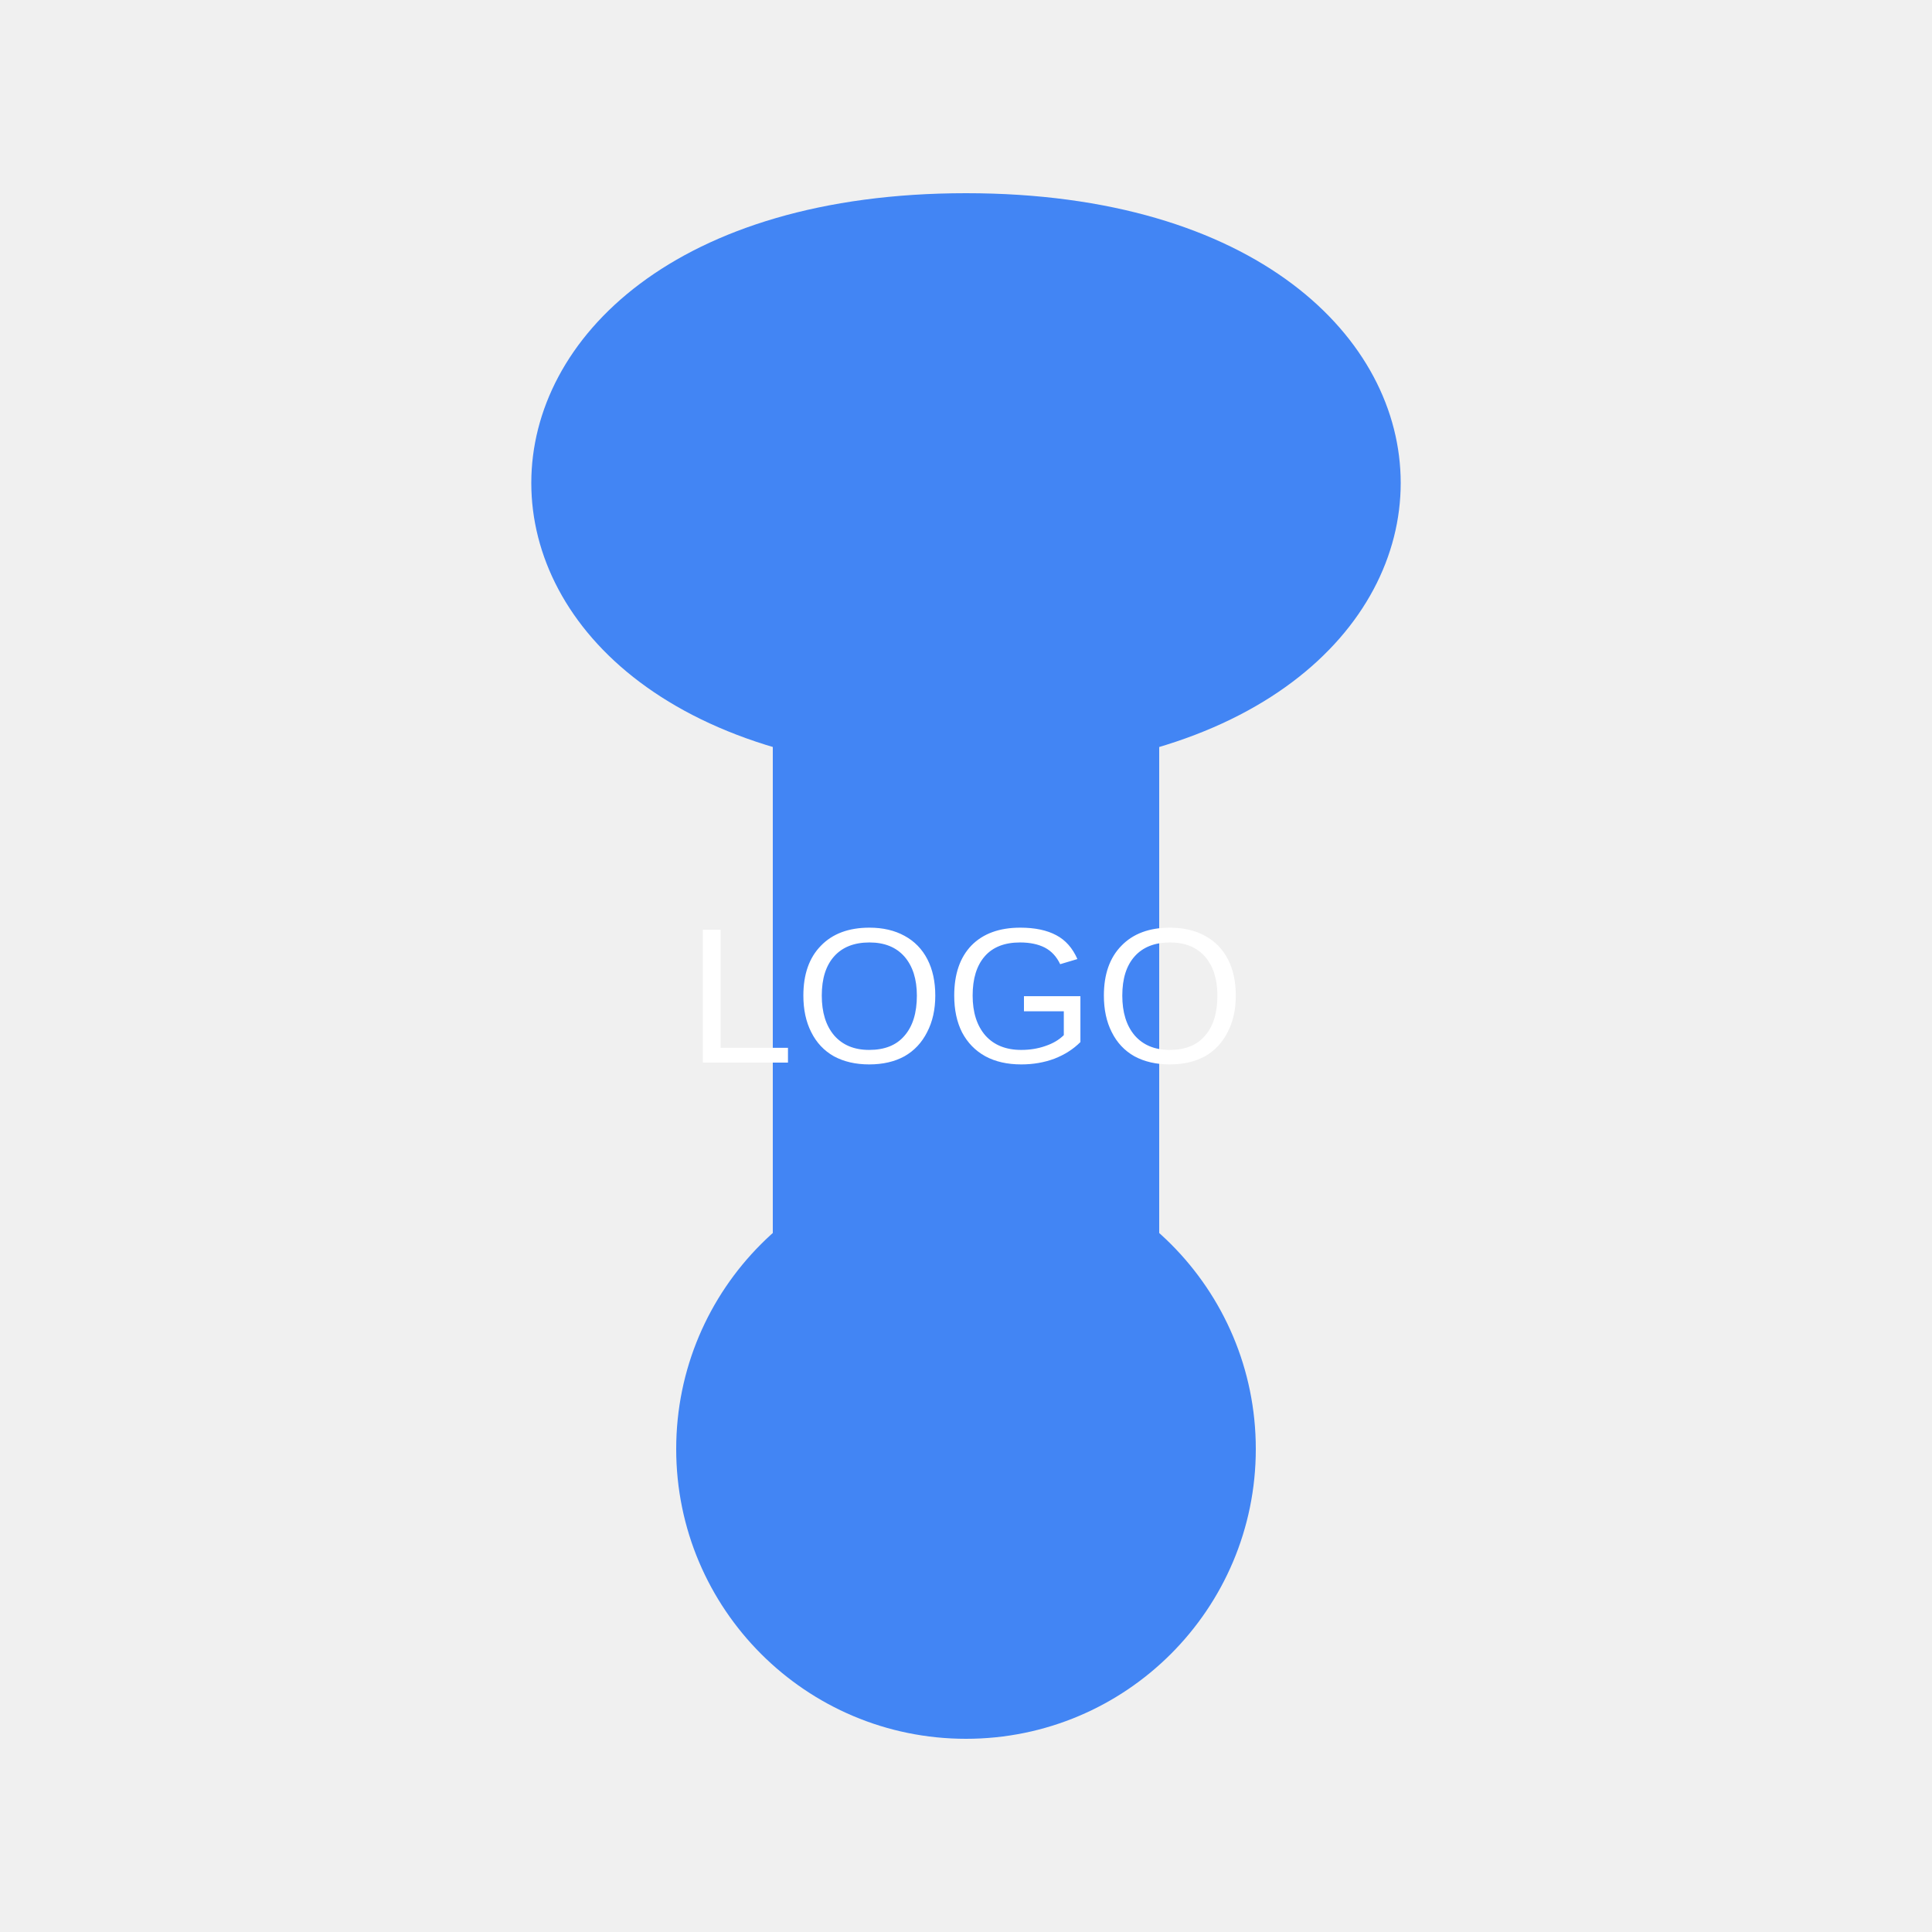
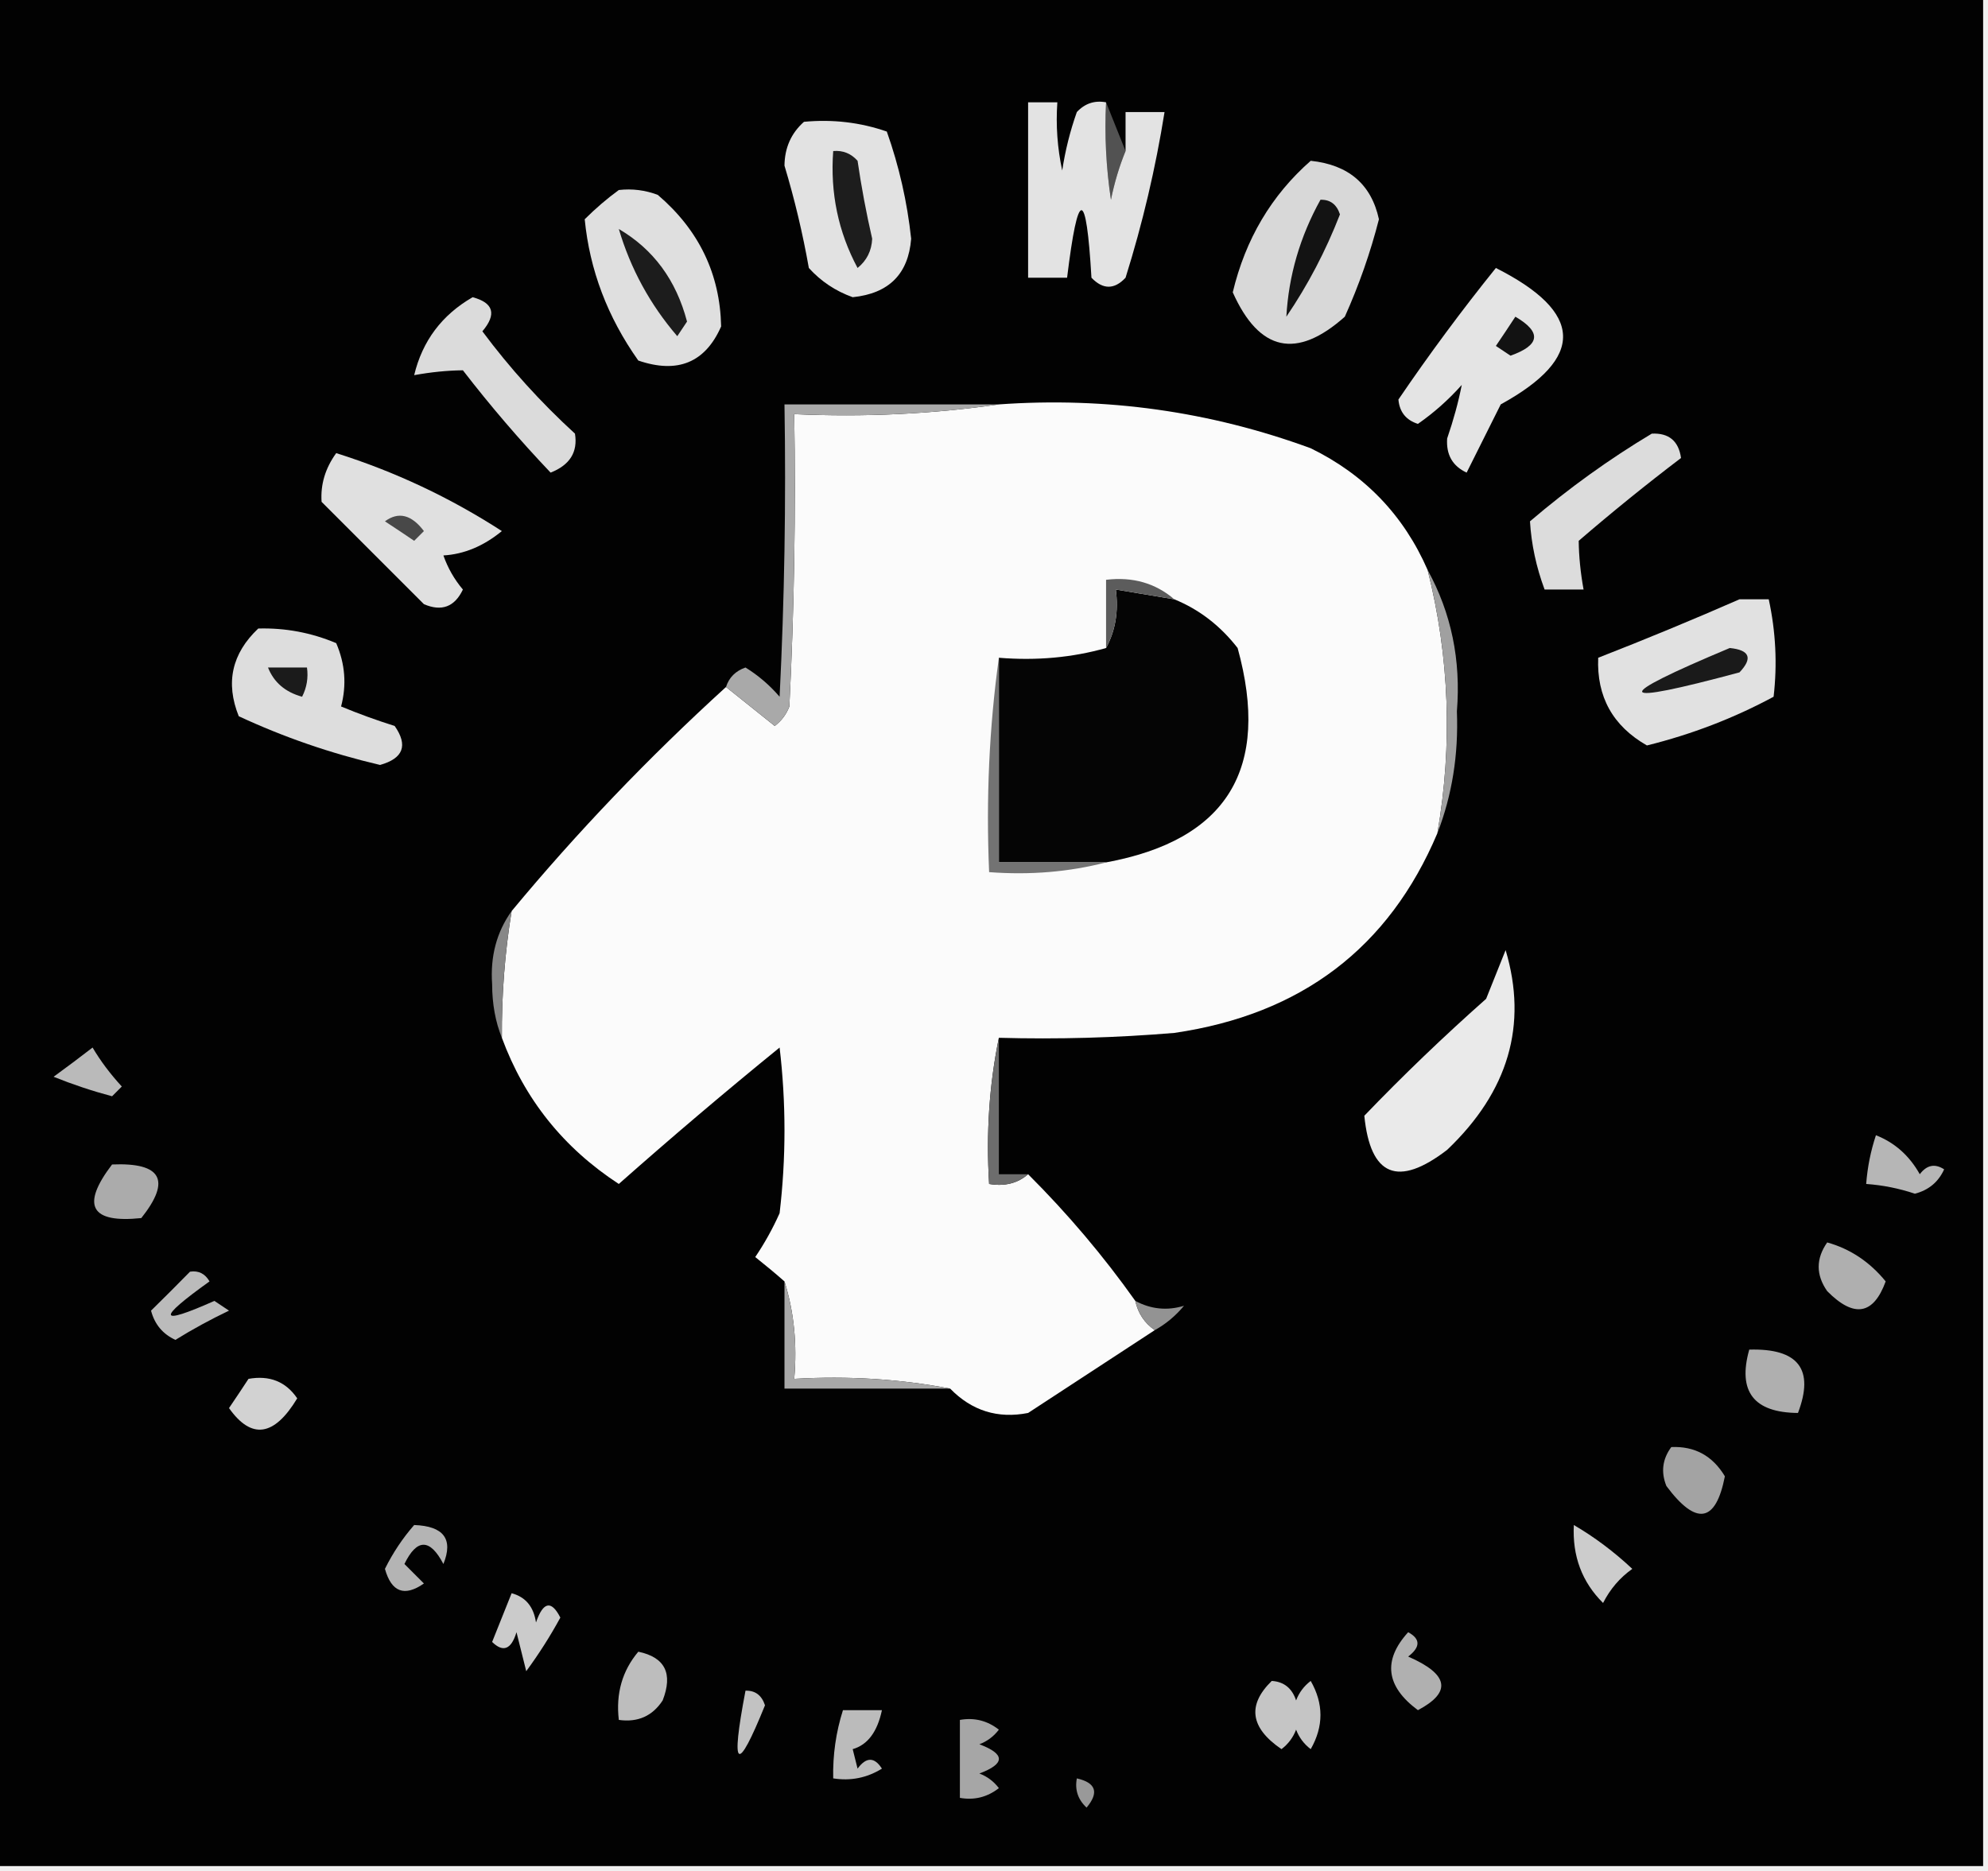
- <svg xmlns="http://www.w3.org/2000/svg" width="100" height="100" viewBox="0 0 100 100" fill="#4285F4">
-   <path d="M50 10 C 20 10, 20 40, 50 40 S 80 10, 50 10 Z" />
-   <rect x="40" y="30" width="20" height="50" />
-   <circle cx="50" cy="75" r="15" />
-   <text x="50" y="55" font-family="Arial, sans-serif" font-size="10" fill="#FFFFFF" text-anchor="middle">LOGO</text>
+ <svg xmlns="http://www.w3.org/2000/svg" version="1.1" width="204px" height="192px" style="shape-rendering:geometricPrecision; text-rendering:geometricPrecision; image-rendering:optimizeQuality; fill-rule:evenodd; clip-rule:evenodd">
+   <g>
+     <path style="opacity:1" fill="#020202" d="M -0.5,-0.5 C 67.5,-0.5 135.5,-0.5 203.5,-0.5C 203.5,63.5 203.5,127.5 203.5,191.5C 135.5,191.5 67.5,191.5 -0.5,191.5C -0.5,127.5 -0.5,63.5 -0.5,-0.5 Z" />
+   </g>
+   <g>
+     <path style="opacity:1" fill="#525252" d="M 113.5,10.5 C 114.167,12.167 114.833,13.833 115.5,15.5C 114.852,17.086 114.352,18.753 114,20.5C 113.502,17.183 113.335,13.85 113.5,10.5 Z" />
+   </g>
+   <g>
+     <path style="opacity:1" fill="#e2e2e2" d="M 82.5,12.5 C 85.448,12.223 88.281,12.556 91,13.5C 92.259,17.049 93.093,20.716 93.5,24.5C 93.214,28.119 91.214,30.119 87.5,30.5C 85.742,29.872 84.242,28.872 83,27.5C 82.371,23.948 81.538,20.448 80.5,17C 80.519,15.167 81.185,13.667 82.5,12.5 Z" />
+   </g>
+   <g>
+     <path style="opacity:1" fill="#e3e3e3" d="M 113.5,10.5 C 113.335,13.85 113.502,17.183 114,20.5C 114.352,18.753 114.852,17.086 115.5,15.5C 115.5,14.167 115.5,12.833 115.5,11.5C 116.833,11.5 118.167,11.5 119.5,11.5C 118.58,17.261 117.247,22.928 115.5,28.5C 114.349,29.731 113.183,29.731 112,28.5C 111.463,19.263 110.63,19.263 109.5,28.5C 108.167,28.5 106.833,28.5 105.5,28.5C 105.5,22.5 105.5,16.5 105.5,10.5C 106.5,10.5 107.5,10.5 108.5,10.5C 108.337,12.857 108.503,15.19 109,17.5C 109.311,15.444 109.811,13.444 110.5,11.5C 111.325,10.614 112.325,10.281 113.5,10.5 Z" />
+   </g>
+   <g>
+     <path style="opacity:1" fill="#1d1d1d" d="M 85.5,15.5 C 86.496,15.414 87.329,15.748 88,16.5C 88.392,19.188 88.892,21.855 89.5,24.5C 89.444,25.737 88.944,26.737 88,27.5C 86.015,23.794 85.182,19.794 85.5,15.5 Z" />
+   </g>
+   <g>
+     <path style="opacity:1" fill="#d8d8d8" d="M 134.5,16.5 C 138.386,16.911 140.719,18.911 141.5,22.5C 140.626,25.92 139.459,29.253 138,32.5C 133.048,36.909 129.215,36.076 126.5,30C 127.803,24.54 130.47,20.04 134.5,16.5 Z" />
+   </g>
+   <g>
+     <path style="opacity:1" fill="#dfdfdf" d="M 63.5,19.5 C 64.873,19.343 66.207,19.51 67.5,20C 71.72,23.605 73.887,28.105 74,33.5C 72.368,37.212 69.535,38.379 65.5,37C 62.343,32.545 60.51,27.712 60,22.5C 61.145,21.364 62.312,20.364 63.5,19.5 Z" />
+   </g>
+   <g>
+     <path style="opacity:1" fill="#131313" d="M 135.5,20.5 C 136.497,20.47 137.164,20.97 137.5,22C 136.042,25.752 134.208,29.252 132,32.5C 132.235,28.289 133.401,24.289 135.5,20.5 Z" />
+   </g>
+   <g>
+     <path style="opacity:1" fill="#1c1c1c" d="M 63.5,23.5 C 67.051,25.58 69.385,28.747 70.5,33C 70.167,33.5 69.833,34 69.5,34.5C 66.709,31.251 64.709,27.584 63.5,23.5 Z" />
+   </g>
+   <g>
+     <path style="opacity:1" fill="#dbdbdb" d="M 48.5,30.5 C 50.652,31.077 50.985,32.243 49.5,34C 52.316,37.783 55.483,41.283 59,44.5C 59.309,46.391 58.475,47.725 56.5,48.5C 53.313,45.147 50.313,41.647 47.5,38C 45.892,38.019 44.226,38.185 42.5,38.5C 43.345,34.985 45.345,32.319 48.5,30.5 Z" />
+   </g>
+   <g>
+     <path style="opacity:1" fill="#e4e4e4" d="M 153.5,27.5 C 162.524,32.056 162.69,36.722 154,41.5C 152.829,43.842 151.662,46.176 150.5,48.5C 149.054,47.829 148.388,46.662 148.5,45C 149.156,43.091 149.656,41.258 150,39.5C 148.649,41.019 147.149,42.352 145.5,43.5C 144.28,43.113 143.613,42.28 143.5,41C 146.675,36.333 150.009,31.833 153.5,27.5 Z" />
+   </g>
+   <g>
+     <path style="opacity:1" fill="#121212" d="M 155.5,32.5 C 158.218,34.088 158.052,35.421 155,36.5C 154.5,36.167 154,35.833 153.5,35.5C 154.193,34.482 154.859,33.482 155.5,32.5 Z" />
+   </g>
+   <g>
+     <path style="opacity:1" fill="#fbfbfb" d="M 102.5,41.5 C 113.518,40.717 124.185,42.217 134.5,46C 140.051,48.717 144.051,52.883 146.5,58.5C 148.738,67.408 149.071,76.408 147.5,85.5C 142.526,97.272 133.526,104.105 120.5,106C 114.509,106.499 108.509,106.666 102.5,106.5C 101.513,111.305 101.179,116.305 101.5,121.5C 103.099,121.768 104.432,121.434 105.5,120.5C 109.569,124.563 113.236,128.896 116.5,133.5C 116.782,134.778 117.449,135.778 118.5,136.5C 114.195,139.323 109.862,142.156 105.5,145C 102.389,145.612 99.723,144.779 97.5,142.5C 92.359,141.512 87.026,141.179 81.5,141.5C 81.813,137.958 81.479,134.625 80.5,131.5C 79.571,130.685 78.571,129.852 77.5,129C 78.46,127.581 79.293,126.081 80,124.5C 80.667,118.833 80.667,113.167 80,107.5C 74.407,112.048 68.907,116.715 63.5,121.5C 57.823,117.798 53.823,112.798 51.5,106.5C 51.467,102.131 51.8,97.798 52.5,93.5C 59.191,85.43 66.524,77.764 74.5,70.5C 76.148,71.81 77.814,73.143 79.5,74.5C 80.192,73.975 80.692,73.308 81,72.5C 81.5,62.506 81.666,52.506 81.5,42.5C 88.687,42.825 95.687,42.491 102.5,41.5 Z" />
+   </g>
+   <g>
+     <path style="opacity:1" fill="#a9a9a9" d="M 102.5,41.5 C 95.687,42.491 88.687,42.825 81.5,42.5C 81.666,52.506 81.5,62.506 81,72.5C 80.692,73.308 80.192,73.975 79.5,74.5C 77.814,73.143 76.148,71.81 74.5,70.5C 74.811,69.522 75.478,68.856 76.5,68.5C 77.814,69.313 78.981,70.313 80,71.5C 80.5,61.506 80.666,51.506 80.5,41.5C 87.833,41.5 95.167,41.5 102.5,41.5 Z" />
+   </g>
+   <g>
+     <path style="opacity:1" fill="#dcdcdc" d="M 169.5,44.5 C 171.252,44.418 172.252,45.251 172.5,47C 168.94,49.705 165.44,52.538 162,55.5C 162.019,57.108 162.185,58.774 162.5,60.5C 161.167,60.5 159.833,60.5 158.5,60.5C 157.64,58.184 157.14,55.851 157,53.5C 160.969,50.111 165.136,47.111 169.5,44.5 Z" />
+   </g>
+   <g>
+     <path style="opacity:1" fill="#e0e0e0" d="M 34.5,46.5 C 40.518,48.396 46.185,51.063 51.5,54.5C 49.618,56.043 47.618,56.877 45.5,57C 45.95,58.285 46.617,59.452 47.5,60.5C 46.652,62.283 45.319,62.783 43.5,62C 40,58.5 36.5,55 33,51.5C 32.878,49.718 33.378,48.052 34.5,46.5 Z" />
+   </g>
+   <g>
+     <path style="opacity:1" fill="#484848" d="M 39.5,53.5 C 40.892,52.478 42.225,52.811 43.5,54.5C 43.167,54.833 42.833,55.167 42.5,55.5C 41.482,54.807 40.482,54.141 39.5,53.5 Z" />
+   </g>
+   <g>
+     <path style="opacity:1" fill="#050505" d="M 120.5,61.5 C 123.056,62.543 125.223,64.21 127,66.5C 130.416,78.884 125.916,86.217 113.5,88.5C 109.833,88.5 106.167,88.5 102.5,88.5C 102.5,81.5 102.5,74.5 102.5,67.5C 106.371,67.815 110.038,67.482 113.5,66.5C 114.461,64.735 114.795,62.735 114.5,60.5C 116.5,60.833 118.5,61.167 120.5,61.5 Z" />
+   </g>
+   <g>
+     <path style="opacity:1" fill="#5c5c5c" d="M 120.5,61.5 C 118.5,61.167 116.5,60.833 114.5,60.5C 114.795,62.735 114.461,64.735 113.5,66.5C 113.5,64.167 113.5,61.833 113.5,59.5C 116.228,59.171 118.562,59.837 120.5,61.5 Z" />
+   </g>
+   <g>
+     <path style="opacity:1" fill="#dddddd" d="M 26.5,64.5 C 29.271,64.421 31.937,64.921 34.5,66C 35.418,68.133 35.584,70.3 35,72.5C 36.785,73.24 38.618,73.907 40.5,74.5C 41.89,76.495 41.39,77.828 39,78.5C 33.946,77.316 29.113,75.649 24.5,73.5C 23.12,70.067 23.787,67.067 26.5,64.5 Z" />
+   </g>
+   <g>
+     <path style="opacity:1" fill="#e1e1e1" d="M 178.5,61.5 C 179.5,61.5 180.5,61.5 181.5,61.5C 182.221,64.817 182.388,68.151 182,71.5C 177.933,73.694 173.6,75.36 169,76.5C 165.501,74.5 163.834,71.5 164,67.5C 168.954,65.566 173.787,63.566 178.5,61.5 Z" />
+   </g>
+   <g>
+     <path style="opacity:1" fill="#1b1b1b" d="M 27.5,68.5 C 28.833,68.5 30.167,68.5 31.5,68.5C 31.649,69.552 31.483,70.552 31,71.5C 29.271,71.026 28.105,70.026 27.5,68.5 Z" />
+   </g>
+   <g>
+     <path style="opacity:1" fill="#737373" d="M 102.5,67.5 C 102.5,74.5 102.5,81.5 102.5,88.5C 106.167,88.5 109.833,88.5 113.5,88.5C 109.702,89.483 105.702,89.817 101.5,89.5C 101.175,81.981 101.508,74.648 102.5,67.5 Z" />
+   </g>
+   <g>
+     <path style="opacity:1" fill="#1a1a1a" d="M 177.5,66.5 C 179.549,66.706 179.883,67.539 178.5,69C 165.518,72.498 165.185,71.664 177.5,66.5 Z" />
+   </g>
+   <g>
+     <path style="opacity:1" fill="#a0a0a0" d="M 146.5,58.5 C 148.924,62.91 149.924,67.743 149.5,73C 149.674,77.442 149.007,81.609 147.5,85.5C 149.071,76.408 148.738,67.408 146.5,58.5 Z" />
+   </g>
+   <g>
+     <path style="opacity:1" fill="#878787" d="M 52.5,93.5 C 51.8,97.798 51.467,102.131 51.5,106.5C 50.839,104.866 50.506,103.033 50.5,101C 50.3,98.135 50.967,95.635 52.5,93.5 Z" />
+   </g>
+   <g>
+     <path style="opacity:1" fill="#eaeaea" d="M 154.5,97.5 C 156.789,105.18 154.789,112.013 148.5,118C 143.451,121.877 140.618,120.71 140,114.5C 143.962,110.373 148.129,106.373 152.5,102.5C 153.174,100.805 153.841,99.138 154.5,97.5 Z" />
+   </g>
+   <g>
+     <path style="opacity:1" fill="#6d6d6d" d="M 102.5,106.5 C 102.5,111.167 102.5,115.833 102.5,120.5C 103.5,120.5 104.5,120.5 105.5,120.5C 104.432,121.434 103.099,121.768 101.5,121.5C 101.179,116.305 101.513,111.305 102.5,106.5 Z" />
+   </g>
+   <g>
+     <path style="opacity:1" fill="#bababa" d="M 9.5,107.5 C 10.306,108.868 11.306,110.201 12.5,111.5C 12.167,111.833 11.833,112.167 11.5,112.5C 9.465,111.959 7.465,111.292 5.5,110.5C 6.901,109.479 8.235,108.479 9.5,107.5 Z" />
+   </g>
+   <g>
+     <path style="opacity:1" fill="#b6b6b6" d="M 192.5,116.5 C 194.431,117.259 195.931,118.593 197,120.5C 197.718,119.549 198.551,119.383 199.5,120C 198.91,121.299 197.91,122.132 196.5,122.5C 194.865,121.954 193.199,121.62 191.5,121.5C 191.629,119.784 191.962,118.117 192.5,116.5 Z" />
+   </g>
+   <g>
+     <path style="opacity:1" fill="#ababab" d="M 11.5,119.5 C 16.587,119.284 17.587,121.118 14.5,125C 9.289,125.546 8.289,123.713 11.5,119.5 Z" />
+   </g>
+   <g>
+     <path style="opacity:1" fill="#afafaf" d="M 187.5,127.5 C 189.867,128.164 191.867,129.497 193.5,131.5C 192.245,134.94 190.245,135.273 187.5,132.5C 186.334,130.833 186.334,129.166 187.5,127.5 Z" />
+   </g>
+   <g>
+     <path style="opacity:1" fill="#939393" d="M 116.5,133.5 C 118.106,134.359 119.773,134.526 121.5,134C 120.627,135.045 119.627,135.878 118.5,136.5C 117.449,135.778 116.782,134.778 116.5,133.5 Z" />
+   </g>
+   <g>
+     <path style="opacity:1" fill="#bbbbbb" d="M 19.5,130.5 C 20.376,130.369 21.043,130.702 21.5,131.5C 16.047,135.404 16.214,136.07 22,133.5C 22.5,133.833 23,134.167 23.5,134.5C 21.596,135.409 19.762,136.409 18,137.5C 16.699,136.902 15.866,135.902 15.5,134.5C 16.866,133.16 18.2,131.827 19.5,130.5 Z" />
+   </g>
+   <g>
+     <path style="opacity:1" fill="#a8a8a8" d="M 80.5,131.5 C 81.479,134.625 81.813,137.958 81.5,141.5C 87.026,141.179 92.359,141.512 97.5,142.5C 91.833,142.5 86.167,142.5 80.5,142.5C 80.5,138.833 80.5,135.167 80.5,131.5 Z" />
+   </g>
+   <g>
+     <path style="opacity:1" fill="#afafaf" d="M 179.5,138.5 C 184.541,138.353 186.207,140.519 184.5,145C 179.959,144.965 178.292,142.798 179.5,138.5 Z" />
+   </g>
+   <g>
+     <path style="opacity:1" fill="#d2d2d2" d="M 25.5,141.5 C 27.665,141.116 29.331,141.783 30.5,143.5C 28.136,147.421 25.802,147.754 23.5,144.5C 24.192,143.482 24.859,142.482 25.5,141.5 Z" />
+   </g>
+   <g>
+     <path style="opacity:1" fill="#a3a3a3" d="M 171.5,148.5 C 173.903,148.393 175.736,149.393 177,151.5C 176.067,156.272 174.067,156.606 171,152.5C 170.421,151.072 170.588,149.738 171.5,148.5 Z" />
+   </g>
+   <g>
+     <path style="opacity:1" fill="#cccccc" d="M 161.5,156.5 C 163.619,157.738 165.619,159.238 167.5,161C 166.23,161.9 165.23,163.066 164.5,164.5C 162.337,162.353 161.337,159.686 161.5,156.5 Z" />
+   </g>
+   <g>
+     <path style="opacity:1" fill="#b4b4b4" d="M 42.5,156.5 C 45.534,156.609 46.534,157.943 45.5,160.5C 44.116,157.867 42.782,157.867 41.5,160.5C 42.167,161.167 42.833,161.833 43.5,162.5C 41.505,163.89 40.172,163.39 39.5,161C 40.315,159.357 41.315,157.857 42.5,156.5 Z" />
+   </g>
+   <g>
+     <path style="opacity:1" fill="#cbcbcb" d="M 52.5,163.5 C 53.931,163.881 54.764,164.881 55,166.5C 55.743,164.355 56.577,164.189 57.5,166C 56.465,167.901 55.298,169.735 54,171.5C 53.667,170.167 53.333,168.833 53,167.5C 52.465,169.271 51.631,169.604 50.5,168.5C 51.174,166.805 51.841,165.138 52.5,163.5 Z" />
+   </g>
+   <g>
+     <path style="opacity:1" fill="#bdbdbd" d="M 65.5,169.5 C 68.244,170.072 69.077,171.738 68,174.5C 66.951,176.107 65.451,176.773 63.5,176.5C 63.185,173.789 63.852,171.456 65.5,169.5 Z" />
+   </g>
+   <g>
+     <path style="opacity:1" fill="#b0b0b0" d="M 144.5,167.5 C 145.774,168.189 145.774,169.023 144.5,170C 148.668,171.815 149.001,173.648 145.5,175.5C 142.211,173.057 141.877,170.39 144.5,167.5 Z" />
+   </g>
+   <g>
+     <path style="opacity:1" fill="#c5c5c5" d="M 130.5,172.5 C 131.75,172.577 132.583,173.244 133,174.5C 133.308,173.692 133.808,173.025 134.5,172.5C 135.833,174.833 135.833,177.167 134.5,179.5C 133.808,178.975 133.308,178.308 133,177.5C 132.692,178.308 132.192,178.975 131.5,179.5C 128.296,177.314 127.962,174.981 130.5,172.5 Z" />
+   </g>
+   <g>
+     <path style="opacity:1" fill="#c2c2c2" d="M 76.5,173.5 C 77.497,173.47 78.164,173.97 78.5,175C 75.613,182.13 74.946,181.63 76.5,173.5 Z" />
+   </g>
+   <g>
+     <path style="opacity:1" fill="#bbbbbb" d="M 86.5,175.5 C 87.833,175.5 89.167,175.5 90.5,175.5C 90.03,177.728 89.03,179.061 87.5,179.5C 87.667,180.167 87.833,180.833 88,181.5C 88.893,180.289 89.726,180.289 90.5,181.5C 88.955,182.452 87.288,182.785 85.5,182.5C 85.448,180.097 85.781,177.764 86.5,175.5 Z" />
+   </g>
+   <g>
+     <path style="opacity:1" fill="#a6a6a6" d="M 98.5,176.5 C 99.978,176.238 101.311,176.571 102.5,177.5C 101.975,178.192 101.308,178.692 100.5,179C 103.167,180 103.167,181 100.5,182C 101.308,182.308 101.975,182.808 102.5,183.5C 101.311,184.429 99.978,184.762 98.5,184.5C 98.5,181.833 98.5,179.167 98.5,176.5 Z" />
+   </g>
+   <g>
+     <path style="opacity:1" fill="#999999" d="M 110.5,182.5 C 112.465,182.948 112.798,183.948 111.5,185.5C 110.614,184.675 110.281,183.675 110.5,182.5 Z" />
+   </g>
</svg>
